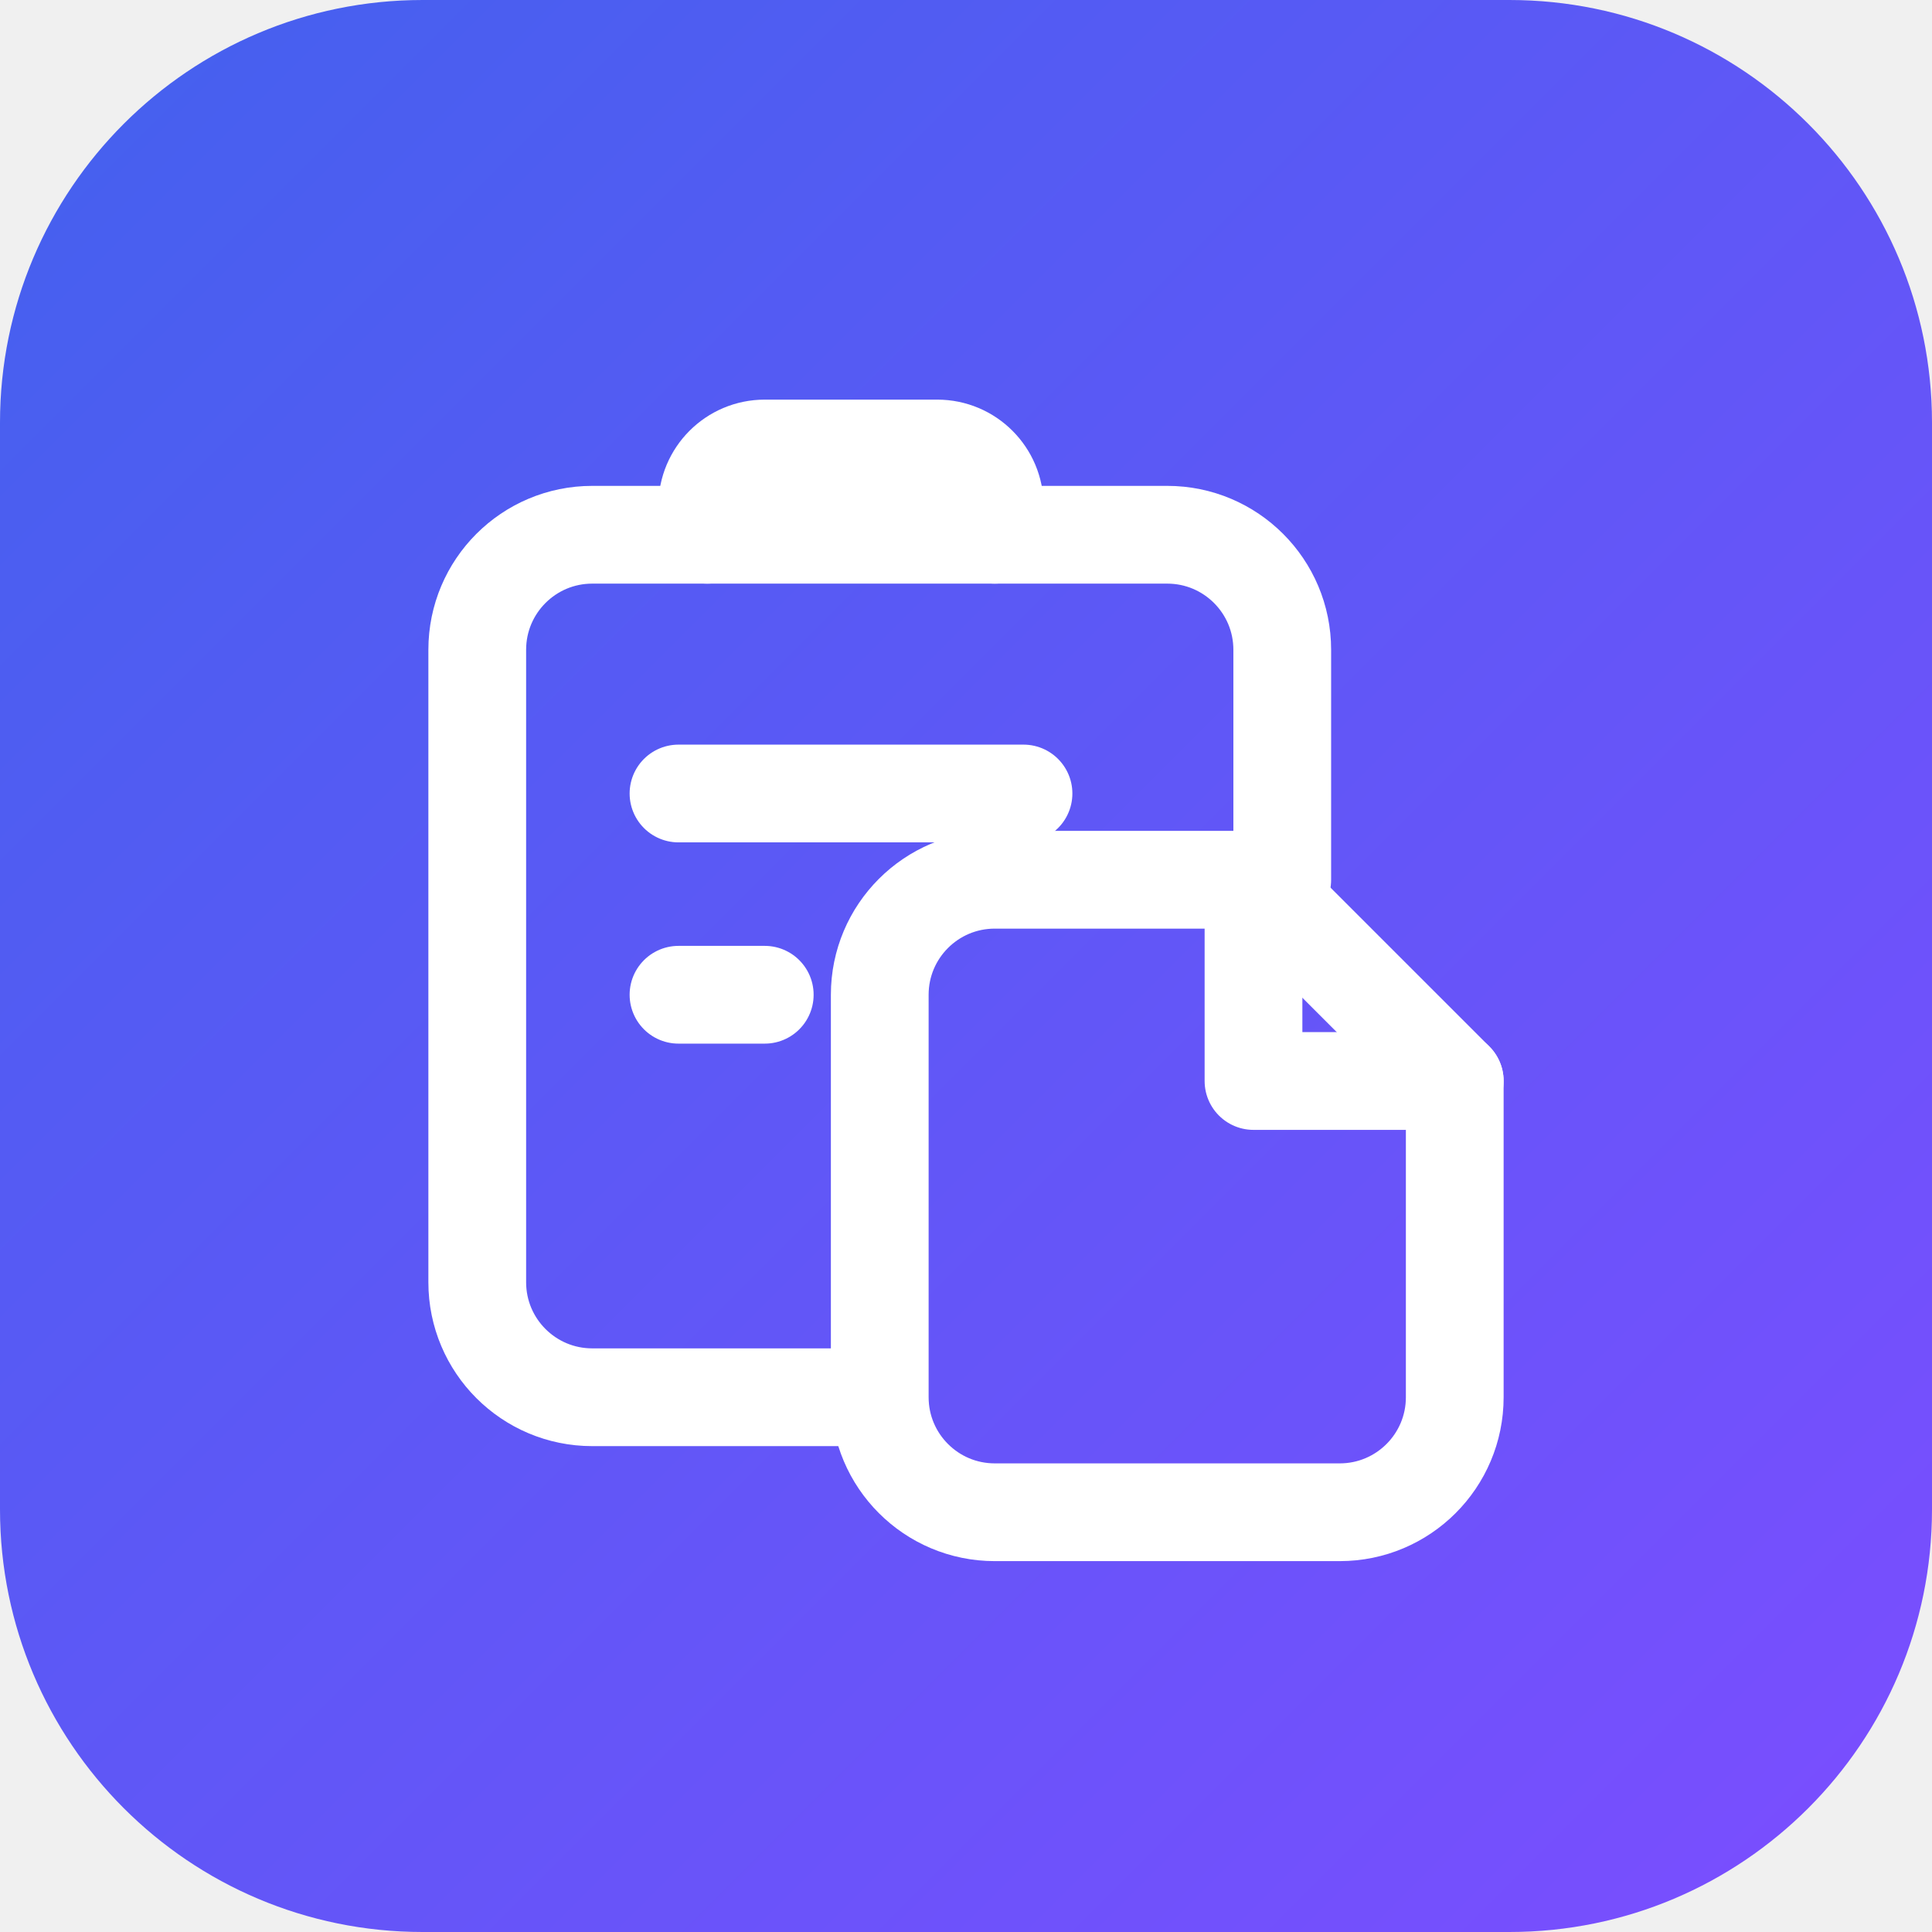
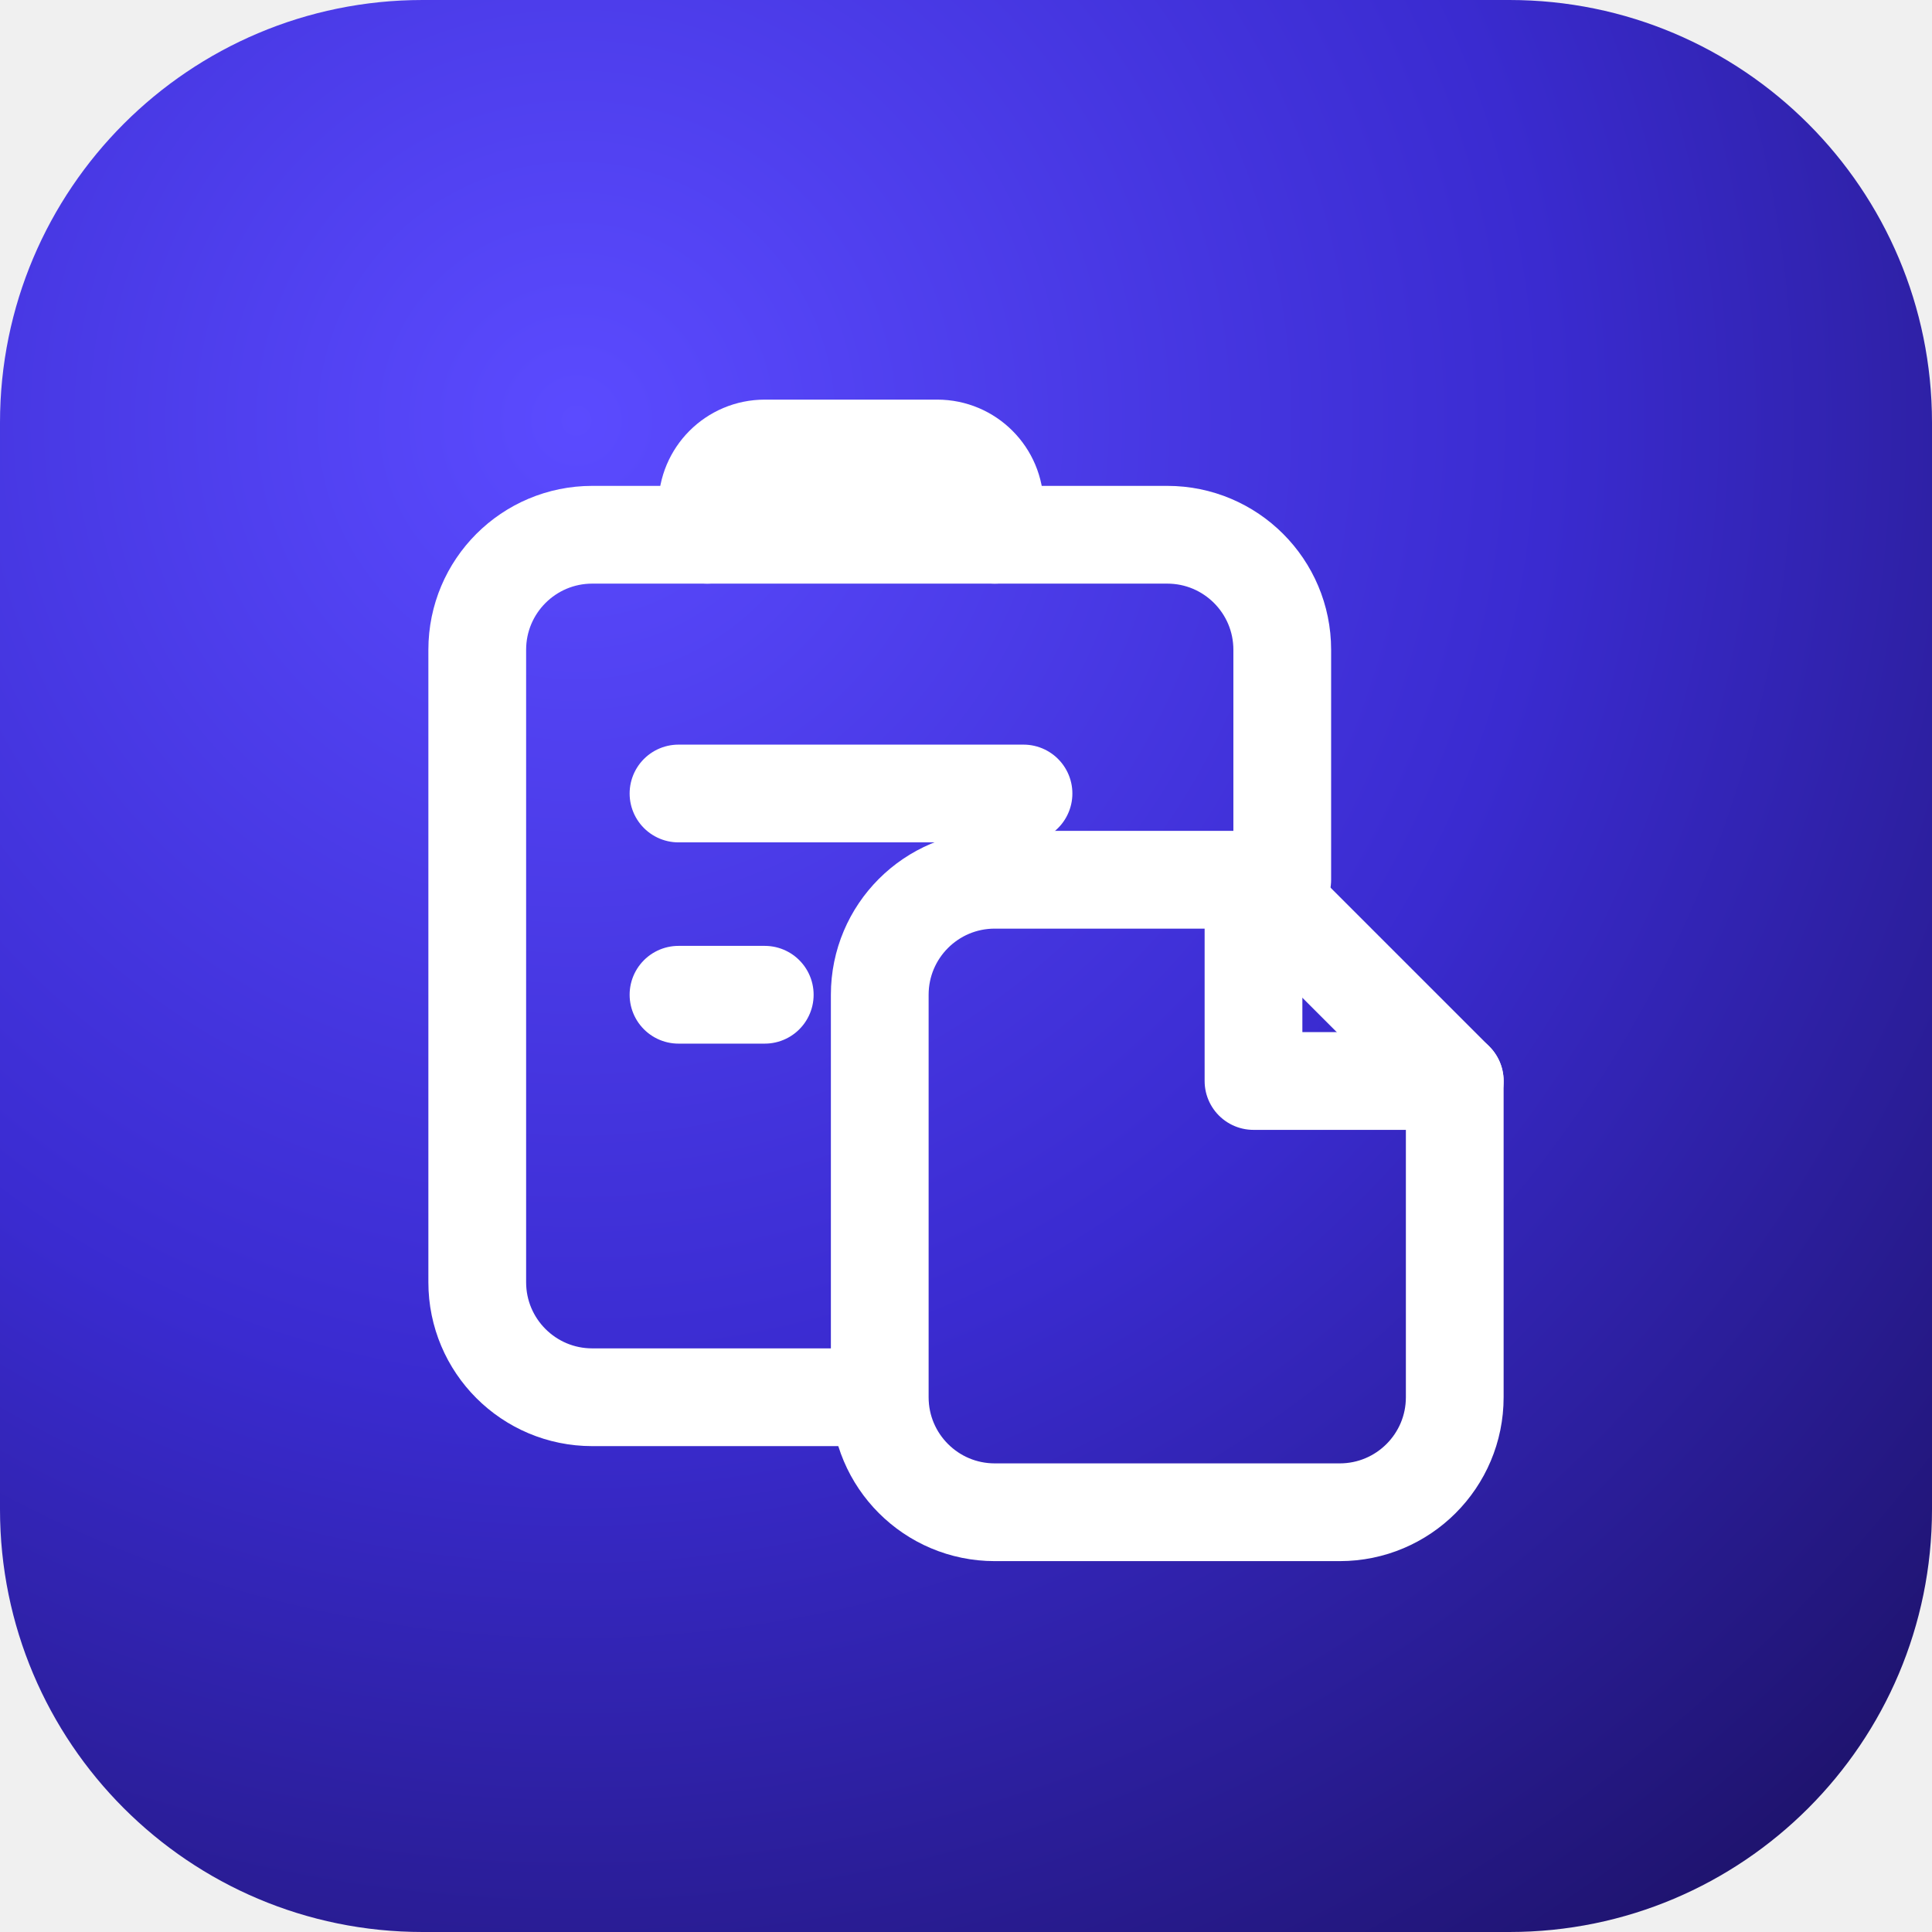
<svg xmlns="http://www.w3.org/2000/svg" viewBox="0 0 64 64" width="64" height="64">
  <defs>
-     <linearGradient id="g" x1="0" y1="0" x2="1" y2="1">
-       <stop offset="0" stop-color="#4361ee" />
-       <stop offset="1" stop-color="#7c4dff" />
-     </linearGradient>
+     <radialGradient id="g" cx=".3" cy=".22" r="1">
+       <stop offset="0" stop-color="#5b4bff" />
+       <stop offset=".5" stop-color="#3a2bd0" />
+       <stop offset="1" stop-color="#1c1165" />
+     </radialGradient>
  </defs>
  <rect width="64" height="64" rx="14" fill="url(#g)" />
  <svg x="12" y="12" width="40" height="40" viewBox="1.5 1.5 21 21" fill="none" stroke="#fff" stroke-width="1.7" stroke-linecap="round" stroke-linejoin="round" style="color:#fff">
    <path d="M10 19.5H5.5a2 2 0 0 1-2-2v-11a2 2 0 0 1 2-2h10a2 2 0 0 1 2 2v4" />
    <path d="M7.5 4.5V4a1 1 0 0 1 1-1h3a1 1 0 0 1 1 1v.5" fill="currentColor" />
    <path d="M7 9h6M7 12.5h1.5" />
    <path d="M12.5 10.5h4.5l3.5 3.5v5.5a2 2 0 0 1-2 2h-6a2 2 0 0 1-2-2v-7a2 2 0 0 1 2-2z" />
    <path d="M17 10.5V14h3.5" />
  </svg>
</svg>
